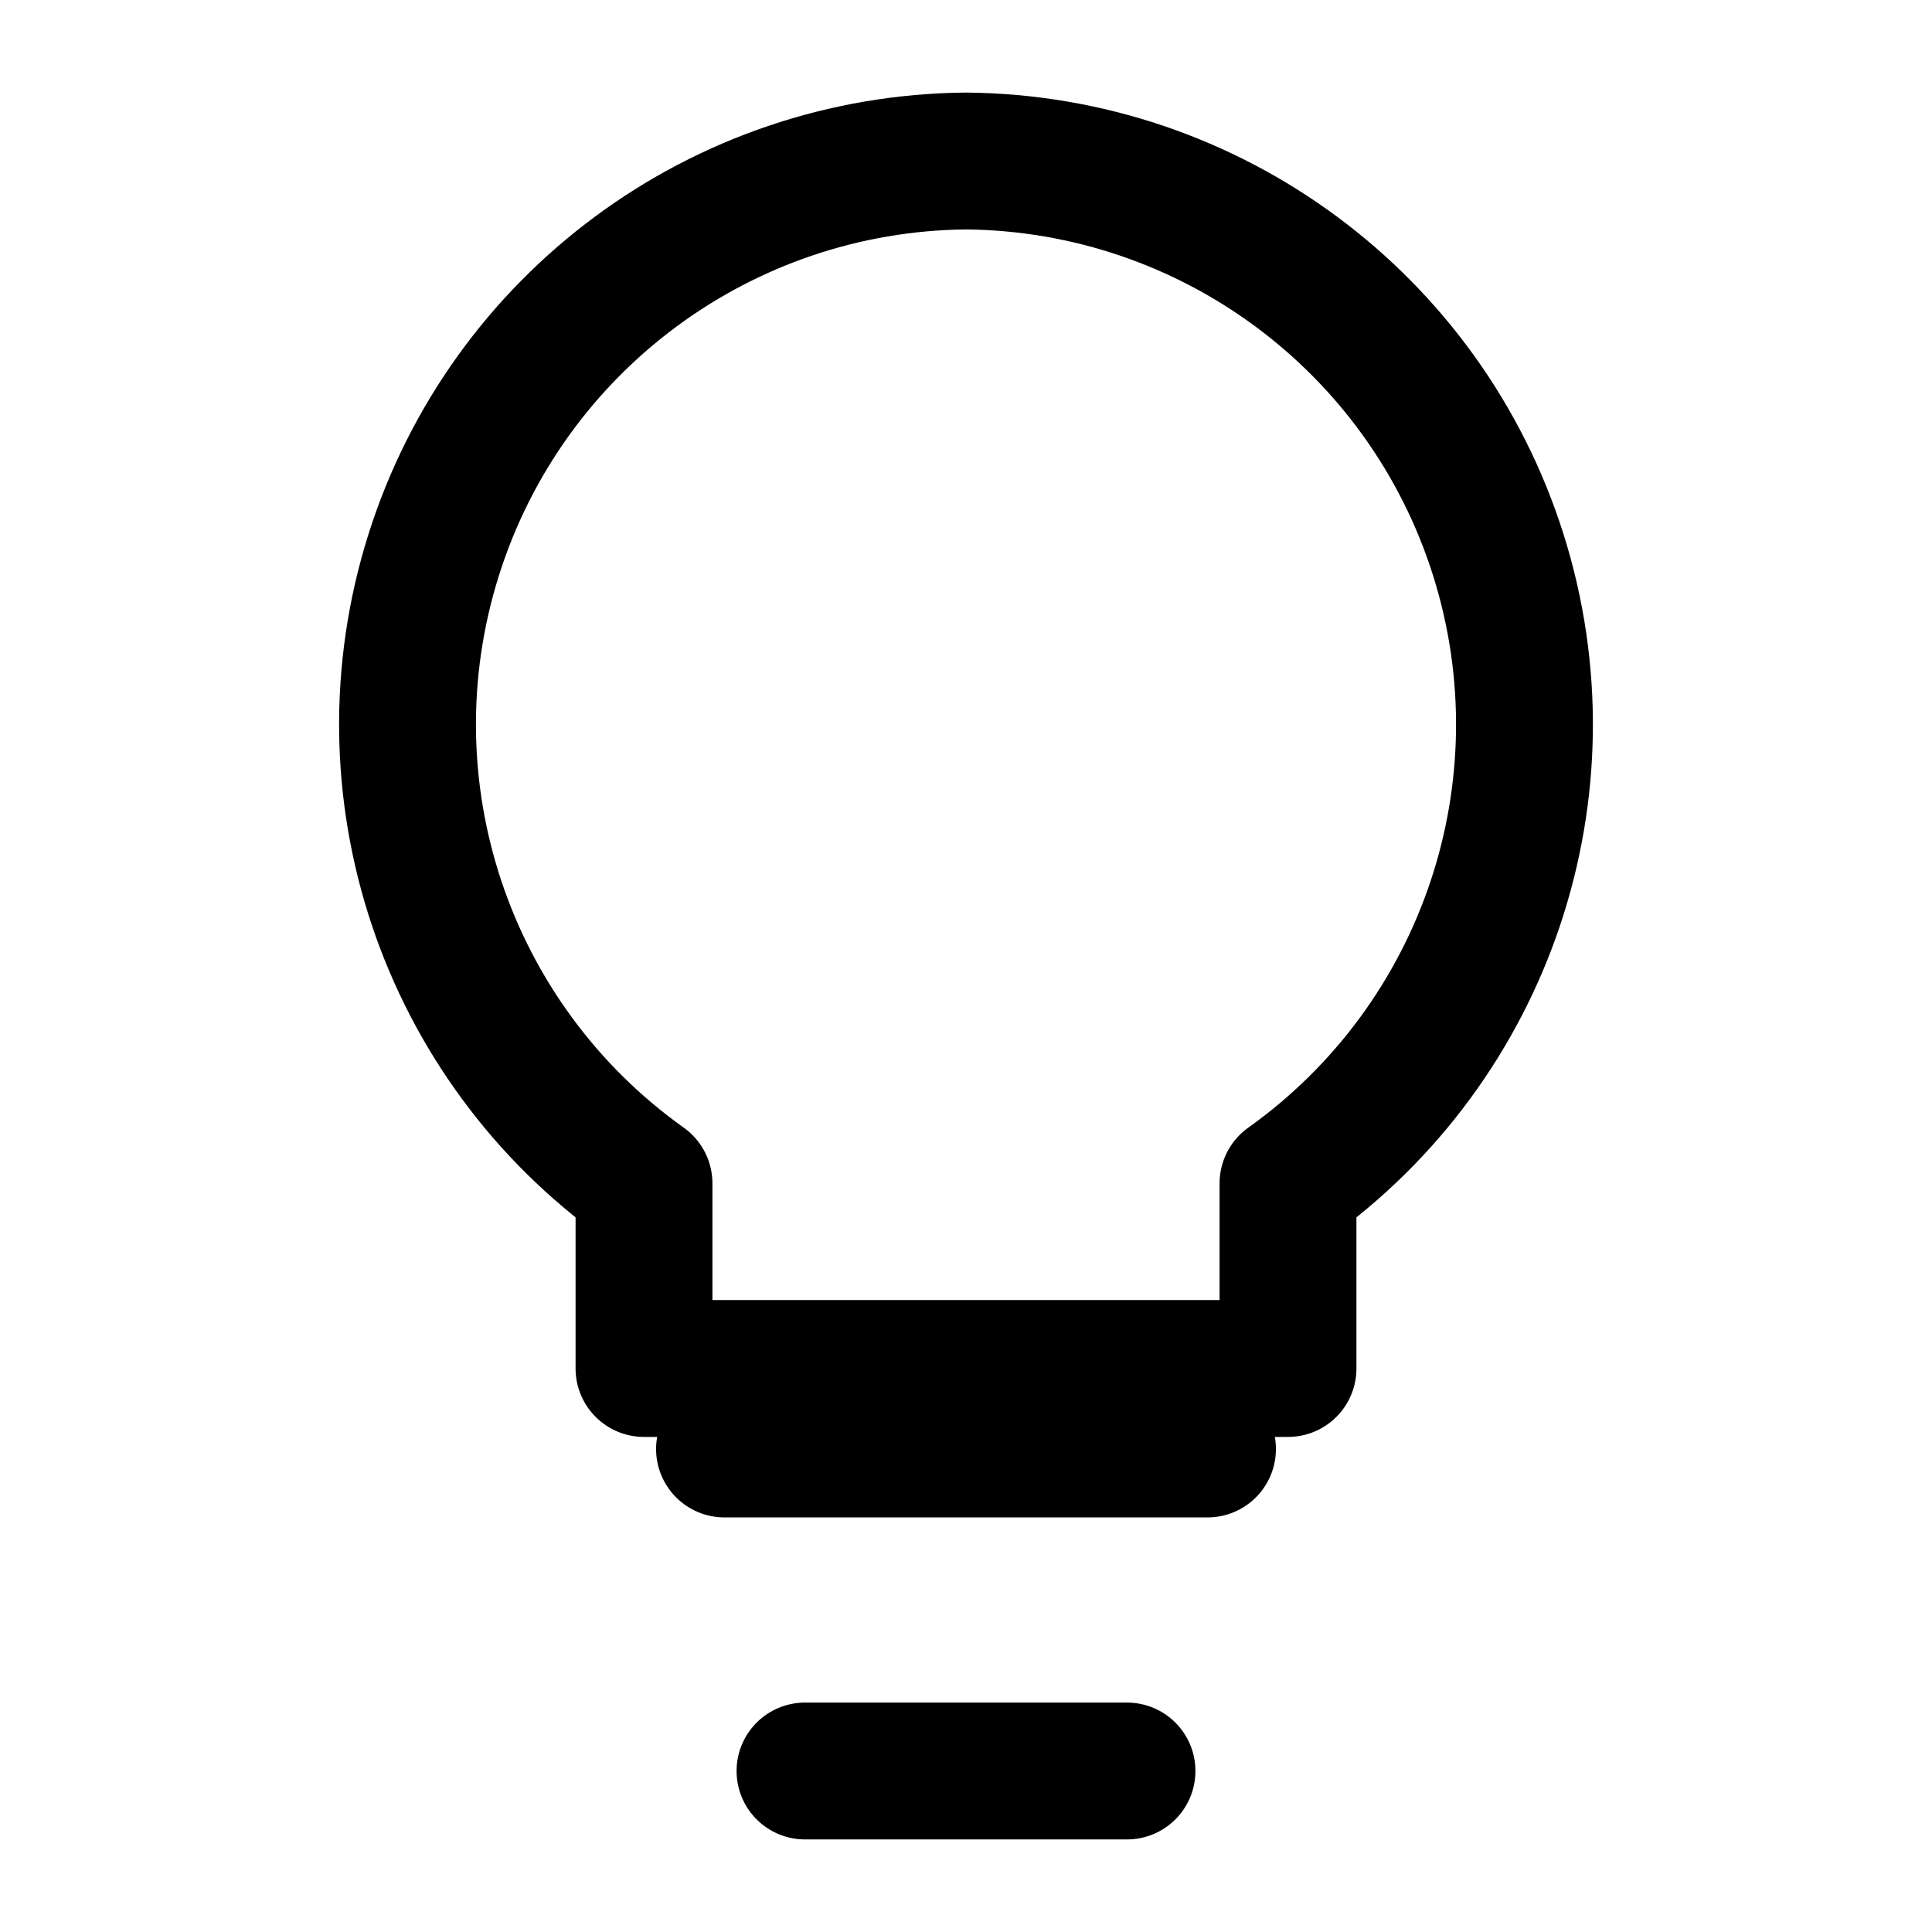
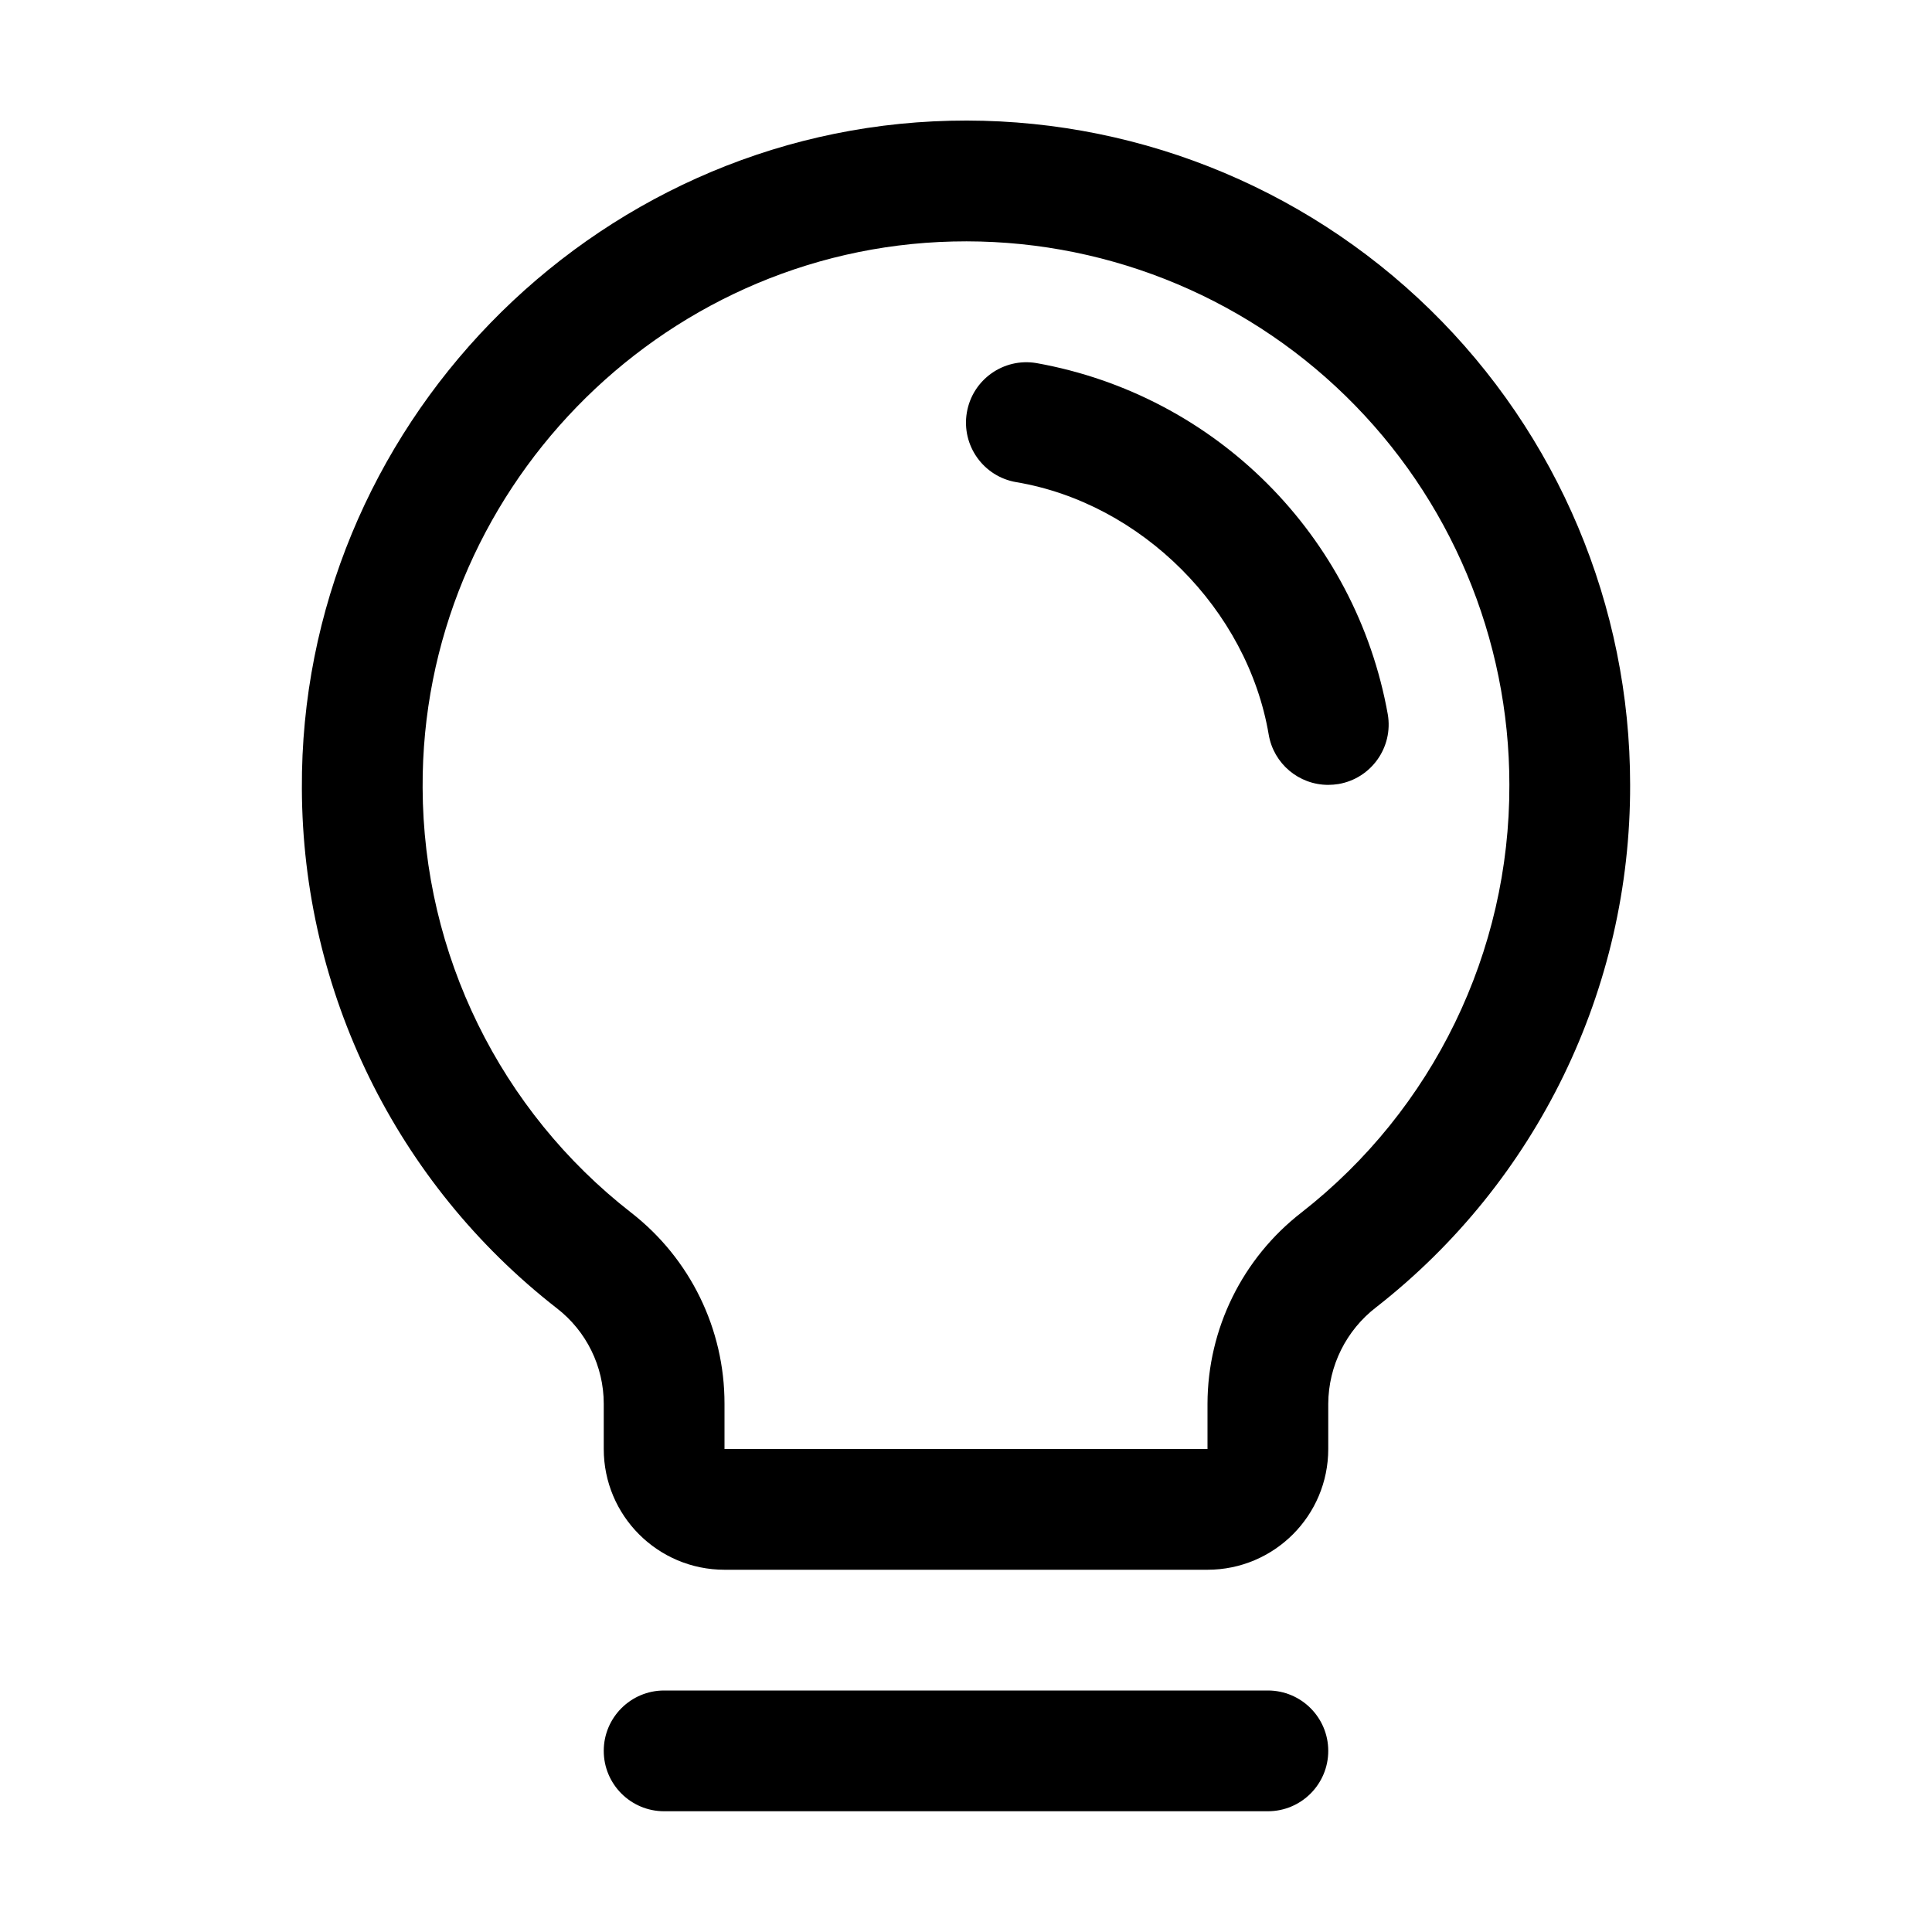
- <svg xmlns="http://www.w3.org/2000/svg" width="24" height="24" viewBox="0 0 24 24" fill="none" stroke="#000000" stroke-width="1.7" stroke-linecap="round" stroke-linejoin="round">
-   <path d="M9 18h6" />
-   <path d="M10 22h4" />
-   <path d="M12 2a7 7 0 0 0-4 12.7V17h8v-2.3A7 7 0 0 0 12 2Z" />
+ <svg xmlns="http://www.w3.org/2000/svg" width="24" height="24" viewBox="0 0 256 256" fill="#000000">
+   <path d="M176,232a8,8,0,0,1-8,8H88a8,8,0,0,1,0-16h80A8,8,0,0,1,176,232Zm40-128a87.55,87.55,0,0,1-33.64,69.21A16.24,16.24,0,0,0,176,186v6a16,16,0,0,1-16,16H96a16,16,0,0,1-16-16v-6a16,16,0,0,0-6.23-12.66A87.59,87.59,0,0,1,40,104.49C39.74,56.83,78.26,17.14,125.88,16A88,88,0,0,1,216,104Zm-16,0a72,72,0,0,0-73.74-72c-39,.92-70.47,33.39-70.26,72.39a71.65,71.65,0,0,0,27.64,56.3A32,32,0,0,1,96,186v6h64v-6a32.15,32.15,0,0,1,12.47-25.35A71.65,71.65,0,0,0,200,104Zm-16.11-9.34a57.6,57.6,0,0,0-46.56-46.55,8,8,0,0,0-2.66,15.78c16.57,2.79,30.63,16.85,33.44,33.45A8,8,0,0,0,176,104a9,9,0,0,0,1.35-.11A8,8,0,0,0,183.89,94.66Z" />
</svg>
